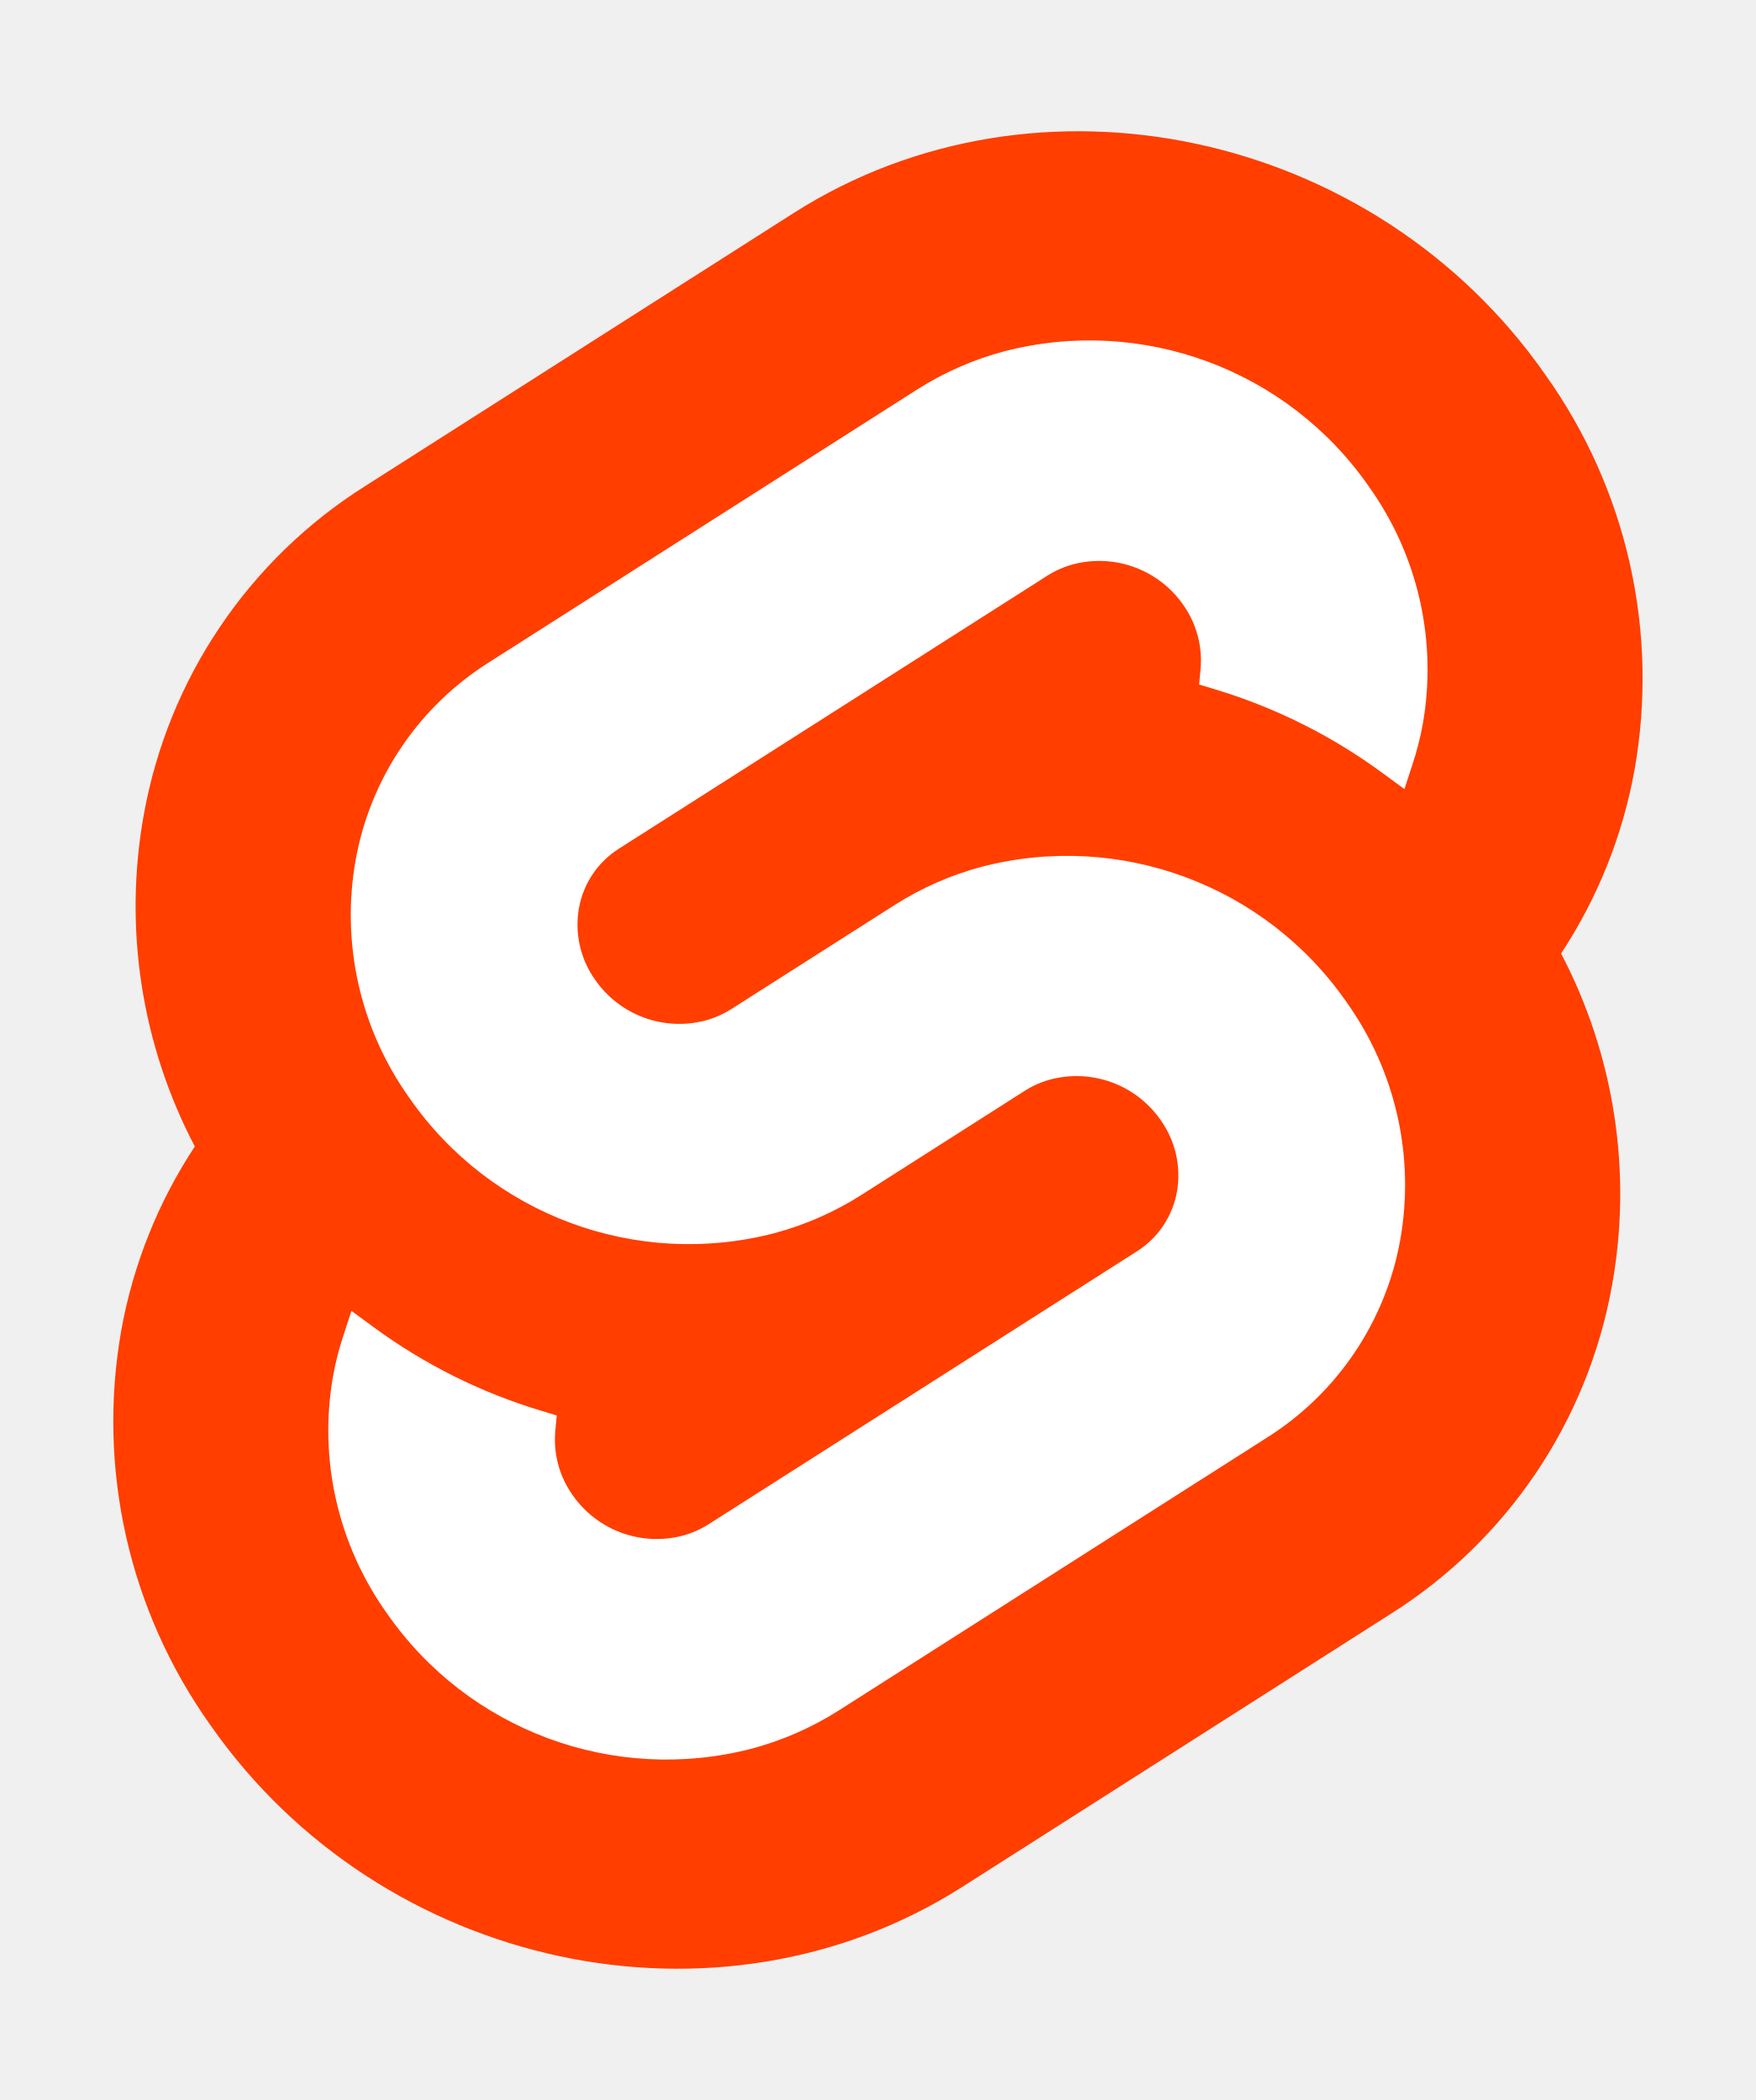
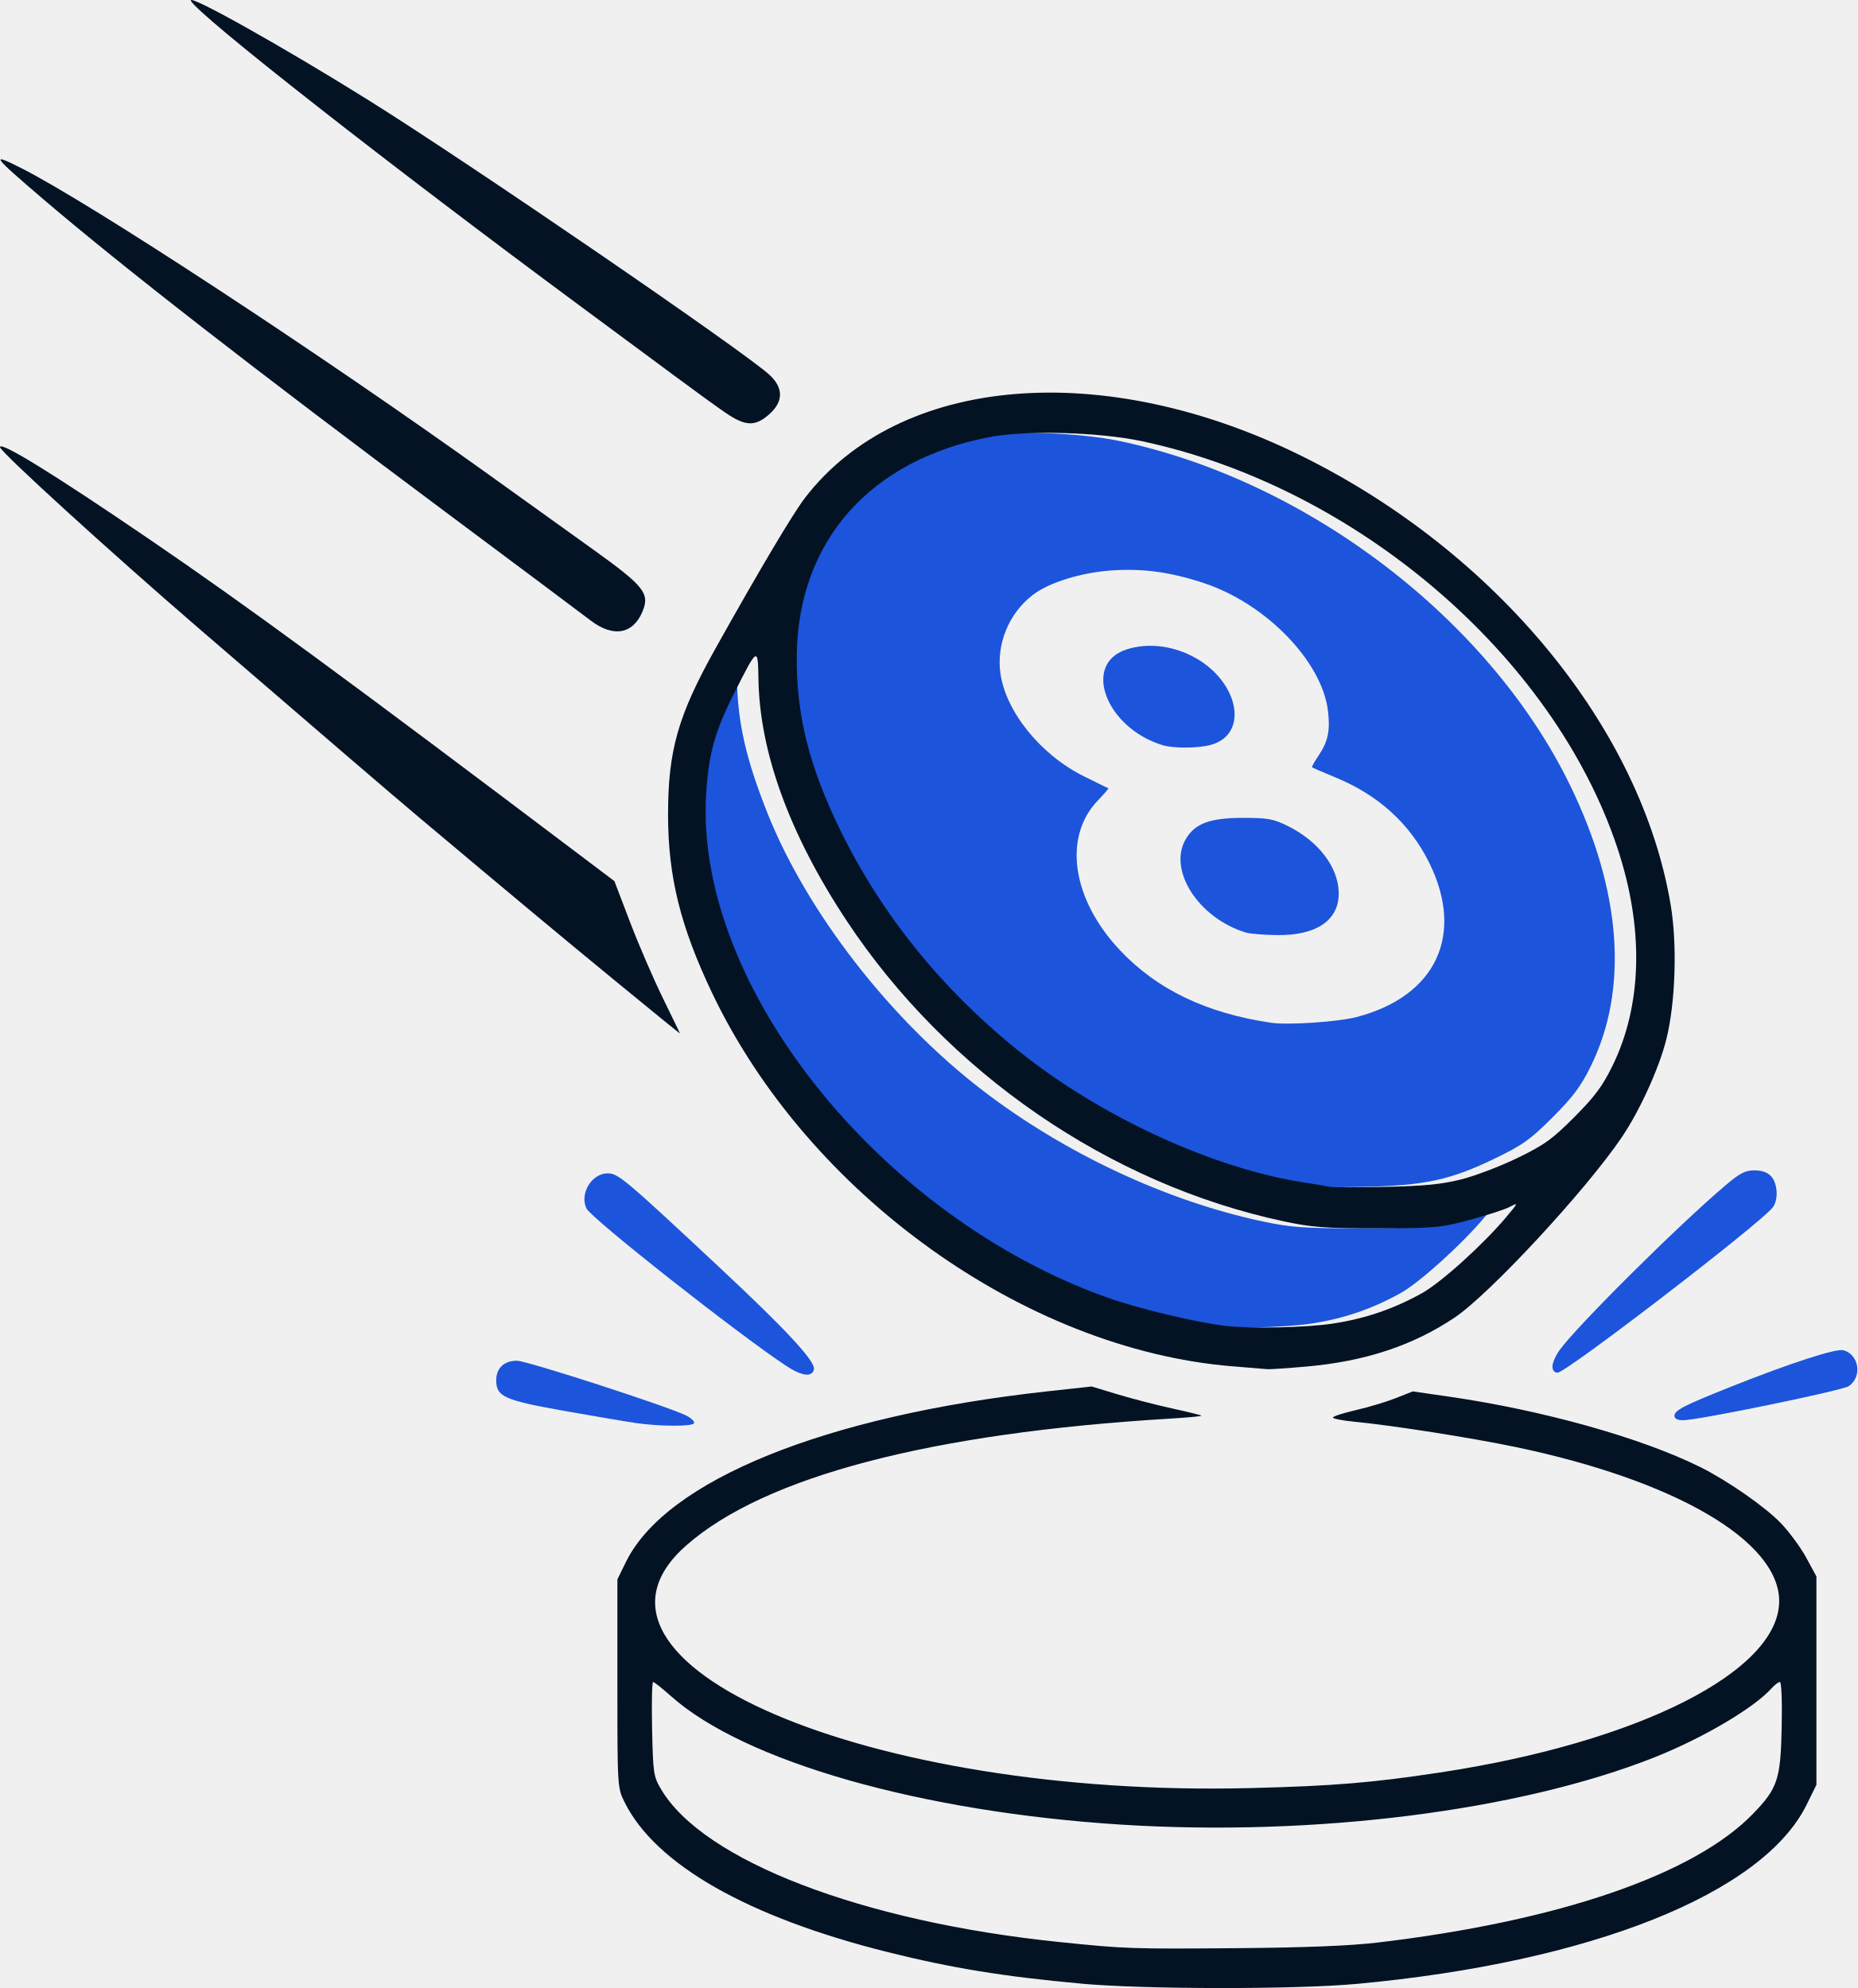
- <svg xmlns="http://www.w3.org/2000/svg" width="107" height="128" viewBox="0 0 107 128">
-   <path d="M94.157 22.819c-10.4-14.885-30.94-19.297-45.792-9.835L22.282 29.608A29.92 29.92 0 0 0 8.764 49.65a31.5 31.5 0 0 0 3.108 20.231 30 30 0 0 0-4.477 11.183 31.9 31.9 0 0 0 5.448 24.116c10.402 14.887 30.942 19.297 45.791 9.835l26.083-16.624A29.92 29.92 0 0 0 98.235 78.35a31.53 31.53 0 0 0-3.105-20.232 30 30 0 0 0 4.474-11.182 31.88 31.88 0 0 0-5.447-24.116" style="fill:#ff3e00" />
-   <path d="M45.817 106.582a20.72 20.72 0 0 1-22.237-8.243 19.17 19.17 0 0 1-3.277-14.503 18 18 0 0 1 .624-2.435l.49-1.498 1.337.981a33.6 33.6 0 0 0 10.203 5.098l.97.294-.09.968a5.85 5.85 0 0 0 1.052 3.878 6.24 6.24 0 0 0 6.695 2.485 5.8 5.8 0 0 0 1.603-.704L69.27 76.28a5.43 5.43 0 0 0 2.45-3.631 5.8 5.8 0 0 0-.987-4.371 6.24 6.24 0 0 0-6.698-2.487 5.7 5.7 0 0 0-1.6.704l-9.953 6.345a19 19 0 0 1-5.296 2.326 20.72 20.72 0 0 1-22.237-8.243 19.17 19.17 0 0 1-3.277-14.502 17.99 17.99 0 0 1 8.13-12.052l26.081-16.623a19 19 0 0 1 5.3-2.329 20.72 20.72 0 0 1 22.237 8.243 19.17 19.17 0 0 1 3.277 14.503 18 18 0 0 1-.624 2.435l-.49 1.498-1.337-.98a33.6 33.6 0 0 0-10.203-5.1l-.97-.294.09-.968a5.86 5.86 0 0 0-1.052-3.878 6.24 6.24 0 0 0-6.696-2.485 5.8 5.8 0 0 0-1.602.704L37.73 51.72a5.42 5.42 0 0 0-2.449 3.63 5.79 5.79 0 0 0 .986 4.372 6.24 6.24 0 0 0 6.698 2.486 5.8 5.8 0 0 0 1.602-.704l9.952-6.342a19 19 0 0 1 5.295-2.328 20.72 20.72 0 0 1 22.237 8.242 19.17 19.17 0 0 1 3.277 14.503 18 18 0 0 1-8.13 12.053l-26.081 16.622a19 19 0 0 1-5.3 2.328" style="fill:#fff" />
+ <svg xmlns="http://www.w3.org/2000/svg" width="269.841mm" height="288.884mm" viewBox="0 0 269.841 288.884" version="1.1" id="svg1" xml:space="preserve">
+   <defs id="defs1" />
+   <g id="g1" transform="matrix(1.633734,0,0,1.633734,-23.34197,-101.8215)" style="display:inline">
+     <path style="display:inline;fill:#1c55db" d="m 70.849,188.9 c -0.8,-0.116 -3.637,-0.597 -6.303,-1.069 -5.411,-0.958 -6.132,-1.279 -6.132,-2.734 0,-1.086 0.694,-1.742 1.844,-1.742 0.892,0 13.577,4.113 15.077,4.888 0.453,0.234 0.753,0.54 0.667,0.679 -0.182,0.294 -3.046,0.282 -5.152,-0.023 z m 92.34,-0.642 c 0,-0.49 0.83,-0.918 5,-2.58 5.238,-2.087 9.342,-3.423 10.006,-3.257 1.417,0.356 1.725,2.387 0.485,3.2 -0.611,0.401 -13.383,3.027 -14.719,3.027 -0.504,0 -0.772,-0.136 -0.772,-0.39 z m -78.978,-4.439 c -4.401,-2.912 -17.383,-13.149 -17.78,-14.019 -0.609,-1.336 0.478,-3.112 1.905,-3.112 0.925,0 1.519,0.502 10.158,8.58 5.749,5.377 8.309,8.146 8.175,8.847 -0.139,0.732 -1.074,0.619 -2.458,-0.296 z m 68.13,0.042 c 0,-0.305 0.265,-0.93 0.589,-1.389 1.486,-2.107 10.594,-11.161 14.837,-14.75 1.249,-1.057 1.722,-1.298 2.539,-1.298 0.676,0 1.164,0.177 1.494,0.542 0.587,0.648 0.644,2.133 0.107,2.784 -1.296,1.571 -18.35,14.666 -19.1,14.666 -0.297,0 -0.466,-0.201 -0.466,-0.554 z m -30.956,-3.604 c -2.57,-0.289 -7.694,-1.512 -10.487,-2.502 -20.28,-7.189 -36.749,-27.83 -35.729,-44.782 0.213,-3.542 0.764,-5.548 2.442,-8.883 2.14,-4.256 2.165,-4.271 2.211,-1.364 0.061,3.852 0.8,7.108 2.691,11.869 3.515,8.848 10.934,18.416 19.178,24.734 7.296,5.59 16.322,9.814 24.853,11.63 2.518,0.536 3.642,0.619 8.334,0.616 5.093,-0.004 5.592,-0.049 8.179,-0.741 1.515,-0.406 3.117,-0.924 3.559,-1.153 0.794,-0.411 0.791,-0.4 -0.278,0.875 -2.047,2.443 -5.8,5.837 -7.504,6.786 -2.549,1.419 -5.08,2.28 -7.975,2.715 -2.369,0.356 -7.19,0.458 -9.475,0.2 z m 9.26,-12.369 c -0.218,-0.052 -1.29,-0.232 -2.381,-0.401 -7.984,-1.235 -17.942,-5.812 -25.135,-11.555 C 96.217,150.415 90.816,143.756 87.112,136.185 84.327,130.492 83.177,125.888 83.231,120.65 c 0.037,-3.545 0.787,-6.606 2.347,-9.575 2.581,-4.912 8.033,-8.562 14.734,-9.866 3.274,-0.637 9.788,-0.462 13.664,0.368 16.697,3.572 32.796,15.91 39.939,30.606 4.571,9.405 5.211,18.118 1.834,24.98 -0.88,1.788 -1.573,2.716 -3.382,4.53 -1.966,1.971 -2.653,2.464 -5.053,3.63 -4.031,1.959 -6.304,2.454 -11.774,2.566 -2.474,0.051 -4.677,0.05 -4.895,-0.001 z m 4.261,-15.098 c 7.081,-1.835 9.658,-7.316 6.465,-13.751 -1.707,-3.44 -4.489,-5.978 -8.268,-7.542 -1.133,-0.469 -2.096,-0.885 -2.14,-0.924 -0.044,-0.039 0.216,-0.506 0.576,-1.037 0.845,-1.245 1.055,-2.253 0.835,-4.013 -0.548,-4.387 -5.504,-9.492 -10.989,-11.32 -2.925,-0.975 -5.324,-1.317 -8.078,-1.153 -2.756,0.164 -5.694,1.058 -7.165,2.181 -2.124,1.62 -3.257,4.352 -2.893,6.972 0.476,3.426 3.581,7.26 7.428,9.172 1.16,0.577 2.14,1.059 2.176,1.071 0.037,0.012 -0.398,0.511 -0.965,1.107 -3.091,3.25 -2.261,8.78 1.996,13.293 3.304,3.502 7.679,5.6 13.454,6.451 1.485,0.219 5.909,-0.078 7.569,-0.508 z m -9.819,-7.516 c -4.262,-1.296 -7.004,-5.612 -5.32,-8.373 0.821,-1.346 2.161,-1.831 5.057,-1.831 2.198,0 2.696,0.09 3.969,0.717 2.731,1.345 4.496,3.65 4.542,5.93 0.049,2.435 -1.949,3.819 -5.458,3.781 -1.17,-0.013 -2.425,-0.114 -2.79,-0.224 z m -7.408,-16.669 c -5.036,-1.532 -7.193,-7.201 -3.236,-8.507 1.776,-0.586 3.875,-0.391 5.754,0.534 4.199,2.067 5.291,6.968 1.771,7.945 -1.12,0.311 -3.311,0.325 -4.289,0.028 z" id="path2" />
+     <path style="display:inline;fill:#041324" d="m 110.464,238.761 c -6.886,-0.625 -11.509,-1.376 -17.198,-2.795 -12.468,-3.11 -20.714,-7.812 -23.451,-13.371 -0.622,-1.263 -0.626,-1.329 -0.626,-10.531 v -9.26 l 0.764,-1.556 c 3.562,-7.253 17.72,-12.995 37.386,-15.16 l 4.019,-0.442 2.331,0.704 c 1.282,0.387 3.458,0.95 4.836,1.251 1.378,0.301 2.546,0.589 2.597,0.639 0.051,0.051 -1.196,0.169 -2.77,0.264 -21.276,1.274 -36.079,5.154 -43.039,11.28 -11.853,10.434 16.125,22.455 50.231,21.581 7.35,-0.188 10.745,-0.468 16.801,-1.386 17.674,-2.678 30.189,-9.014 30.157,-15.268 -0.028,-5.337 -9.257,-10.721 -23.457,-13.683 -3.998,-0.834 -10.852,-1.91 -14.307,-2.245 -1.055,-0.102 -1.918,-0.271 -1.918,-0.376 0,-0.104 0.923,-0.402 2.051,-0.662 1.128,-0.26 2.725,-0.74 3.55,-1.067 l 1.5,-0.594 3.263,0.472 c 8.331,1.206 17.097,3.667 22.313,6.264 2.413,1.202 5.762,3.533 7.149,4.977 0.753,0.784 1.774,2.172 2.269,3.085 l 0.9,1.66 v 9.266 9.266 l -0.872,1.772 c -3.898,7.919 -19.229,14.026 -40.012,15.938 -5.436,0.5 -18.862,0.49 -24.468,-0.019 z m 26.326,-3.654 c 16.095,-1.905 28.137,-6.036 33.382,-11.45 2.196,-2.267 2.457,-3.051 2.554,-7.691 0.049,-2.327 -0.018,-4.035 -0.157,-4.035 -0.133,0 -0.469,0.254 -0.746,0.564 -1.563,1.75 -6.132,4.443 -10.426,6.144 -12.017,4.76 -30.223,7.059 -47.36,5.981 -17.811,-1.121 -33.546,-5.606 -40.072,-11.423 -0.781,-0.696 -1.501,-1.266 -1.599,-1.266 -0.099,0 -0.139,1.875 -0.09,4.167 0.085,3.952 0.126,4.229 0.792,5.362 3.742,6.365 17.879,11.794 35.413,13.599 5.906,0.608 6.388,0.624 16.007,0.544 5.898,-0.049 9.89,-0.21 12.303,-0.496 z M 123.871,183.852 c -18.471,-1.518 -37.729,-15.333 -46.242,-33.172 -2.829,-5.927 -3.931,-10.376 -3.934,-15.875 -0.003,-5.733 0.884,-8.845 4.226,-14.817 3.95,-7.058 6.877,-11.984 7.955,-13.386 8.411,-10.938 26.582,-12.447 44.253,-3.676 17.319,8.597 30.11,24.194 32.729,39.908 0.59,3.538 0.421,8.698 -0.391,11.934 -0.65,2.595 -2.37,6.369 -3.987,8.749 -3.22,4.742 -11.724,13.91 -14.842,16.003 -3.714,2.492 -7.969,3.896 -13.199,4.356 -1.673,0.147 -3.221,0.252 -3.44,0.233 -0.218,-0.019 -1.626,-0.136 -3.129,-0.259 z m 8.9,-3.795 c 2.895,-0.435 5.426,-1.297 7.975,-2.715 1.704,-0.949 5.458,-4.342 7.504,-6.786 1.068,-1.275 1.072,-1.286 0.278,-0.875 -0.442,0.229 -2.044,0.748 -3.559,1.153 -2.587,0.692 -3.087,0.738 -8.179,0.741 -4.692,0.003 -5.817,-0.08 -8.334,-0.616 -15.523,-3.305 -29.952,-13.232 -38.894,-26.761 -5.057,-7.65 -7.725,-14.969 -7.829,-21.472 -0.046,-2.907 -0.071,-2.892 -2.211,1.364 -1.677,3.335 -2.228,5.341 -2.442,8.883 -1.02,16.952 15.448,37.593 35.729,44.782 2.793,0.99 7.918,2.213 10.487,2.502 2.285,0.257 7.106,0.155 9.475,-0.2 z m 11.427,-12.822 c 1.237,-0.309 3.499,-1.169 5.027,-1.912 2.401,-1.166 3.087,-1.659 5.053,-3.63 1.809,-1.813 2.502,-2.741 3.382,-4.53 2.681,-5.448 2.835,-12.3 0.437,-19.473 -5.708,-17.075 -23.208,-32.047 -42.21,-36.112 -3.876,-0.829 -10.389,-1.005 -13.664,-0.368 -10.629,2.067 -16.977,9.292 -17.082,19.441 -0.054,5.238 1.096,9.842 3.882,15.535 3.704,7.571 9.105,14.229 16.016,19.747 7.194,5.743 17.151,10.32 25.135,11.555 1.091,0.169 2.163,0.349 2.381,0.401 0.218,0.052 2.421,0.052 4.895,10e-4 3.466,-0.071 5.014,-0.222 6.747,-0.655 z M 69.17,149.708 C 64.219,145.645 59.973,142.106 51.445,134.938 49.184,133.036 43.276,127.965 32.015,118.258 24.086,111.423 14.287,102.489 14.287,102.094 c 0,-0.556 4.781,2.396 13.333,8.23 8.678,5.921 17.61,12.478 38.79,28.475 l 2.514,1.898 1.401,3.668 c 0.77,2.018 2.089,5.067 2.929,6.777 0.841,1.71 1.512,3.109 1.491,3.109 -0.021,0 -2.529,-2.045 -5.575,-4.544 z m -2.363,-32.196 C 66.08,116.955 60.246,112.592 53.843,107.816 36.906,95.183 25.152,86.039 18.08,79.993 c -4.489,-3.837 -4.691,-4.123 -1.928,-2.729 6.173,3.116 26.619,16.527 41.796,27.416 2.835,2.034 6.969,5.001 9.186,6.593 4.43,3.181 4.952,3.841 4.293,5.433 -0.843,2.036 -2.61,2.344 -4.62,0.806 z M 78.809,99.042 C 78.029,98.507 76.081,97.097 74.48,95.907 72.879,94.717 69.198,91.992 66.298,89.851 49.041,77.107 31.706,63.517 31.259,62.381 c -0.248,-0.63 8.172,4.09 15.837,8.878 8.871,5.542 33.469,22.399 35.63,24.418 1.25,1.168 1.232,2.385 -0.052,3.513 -1.241,1.089 -2.102,1.056 -3.864,-0.15 z" id="path1" />
+   </g>
</svg>
